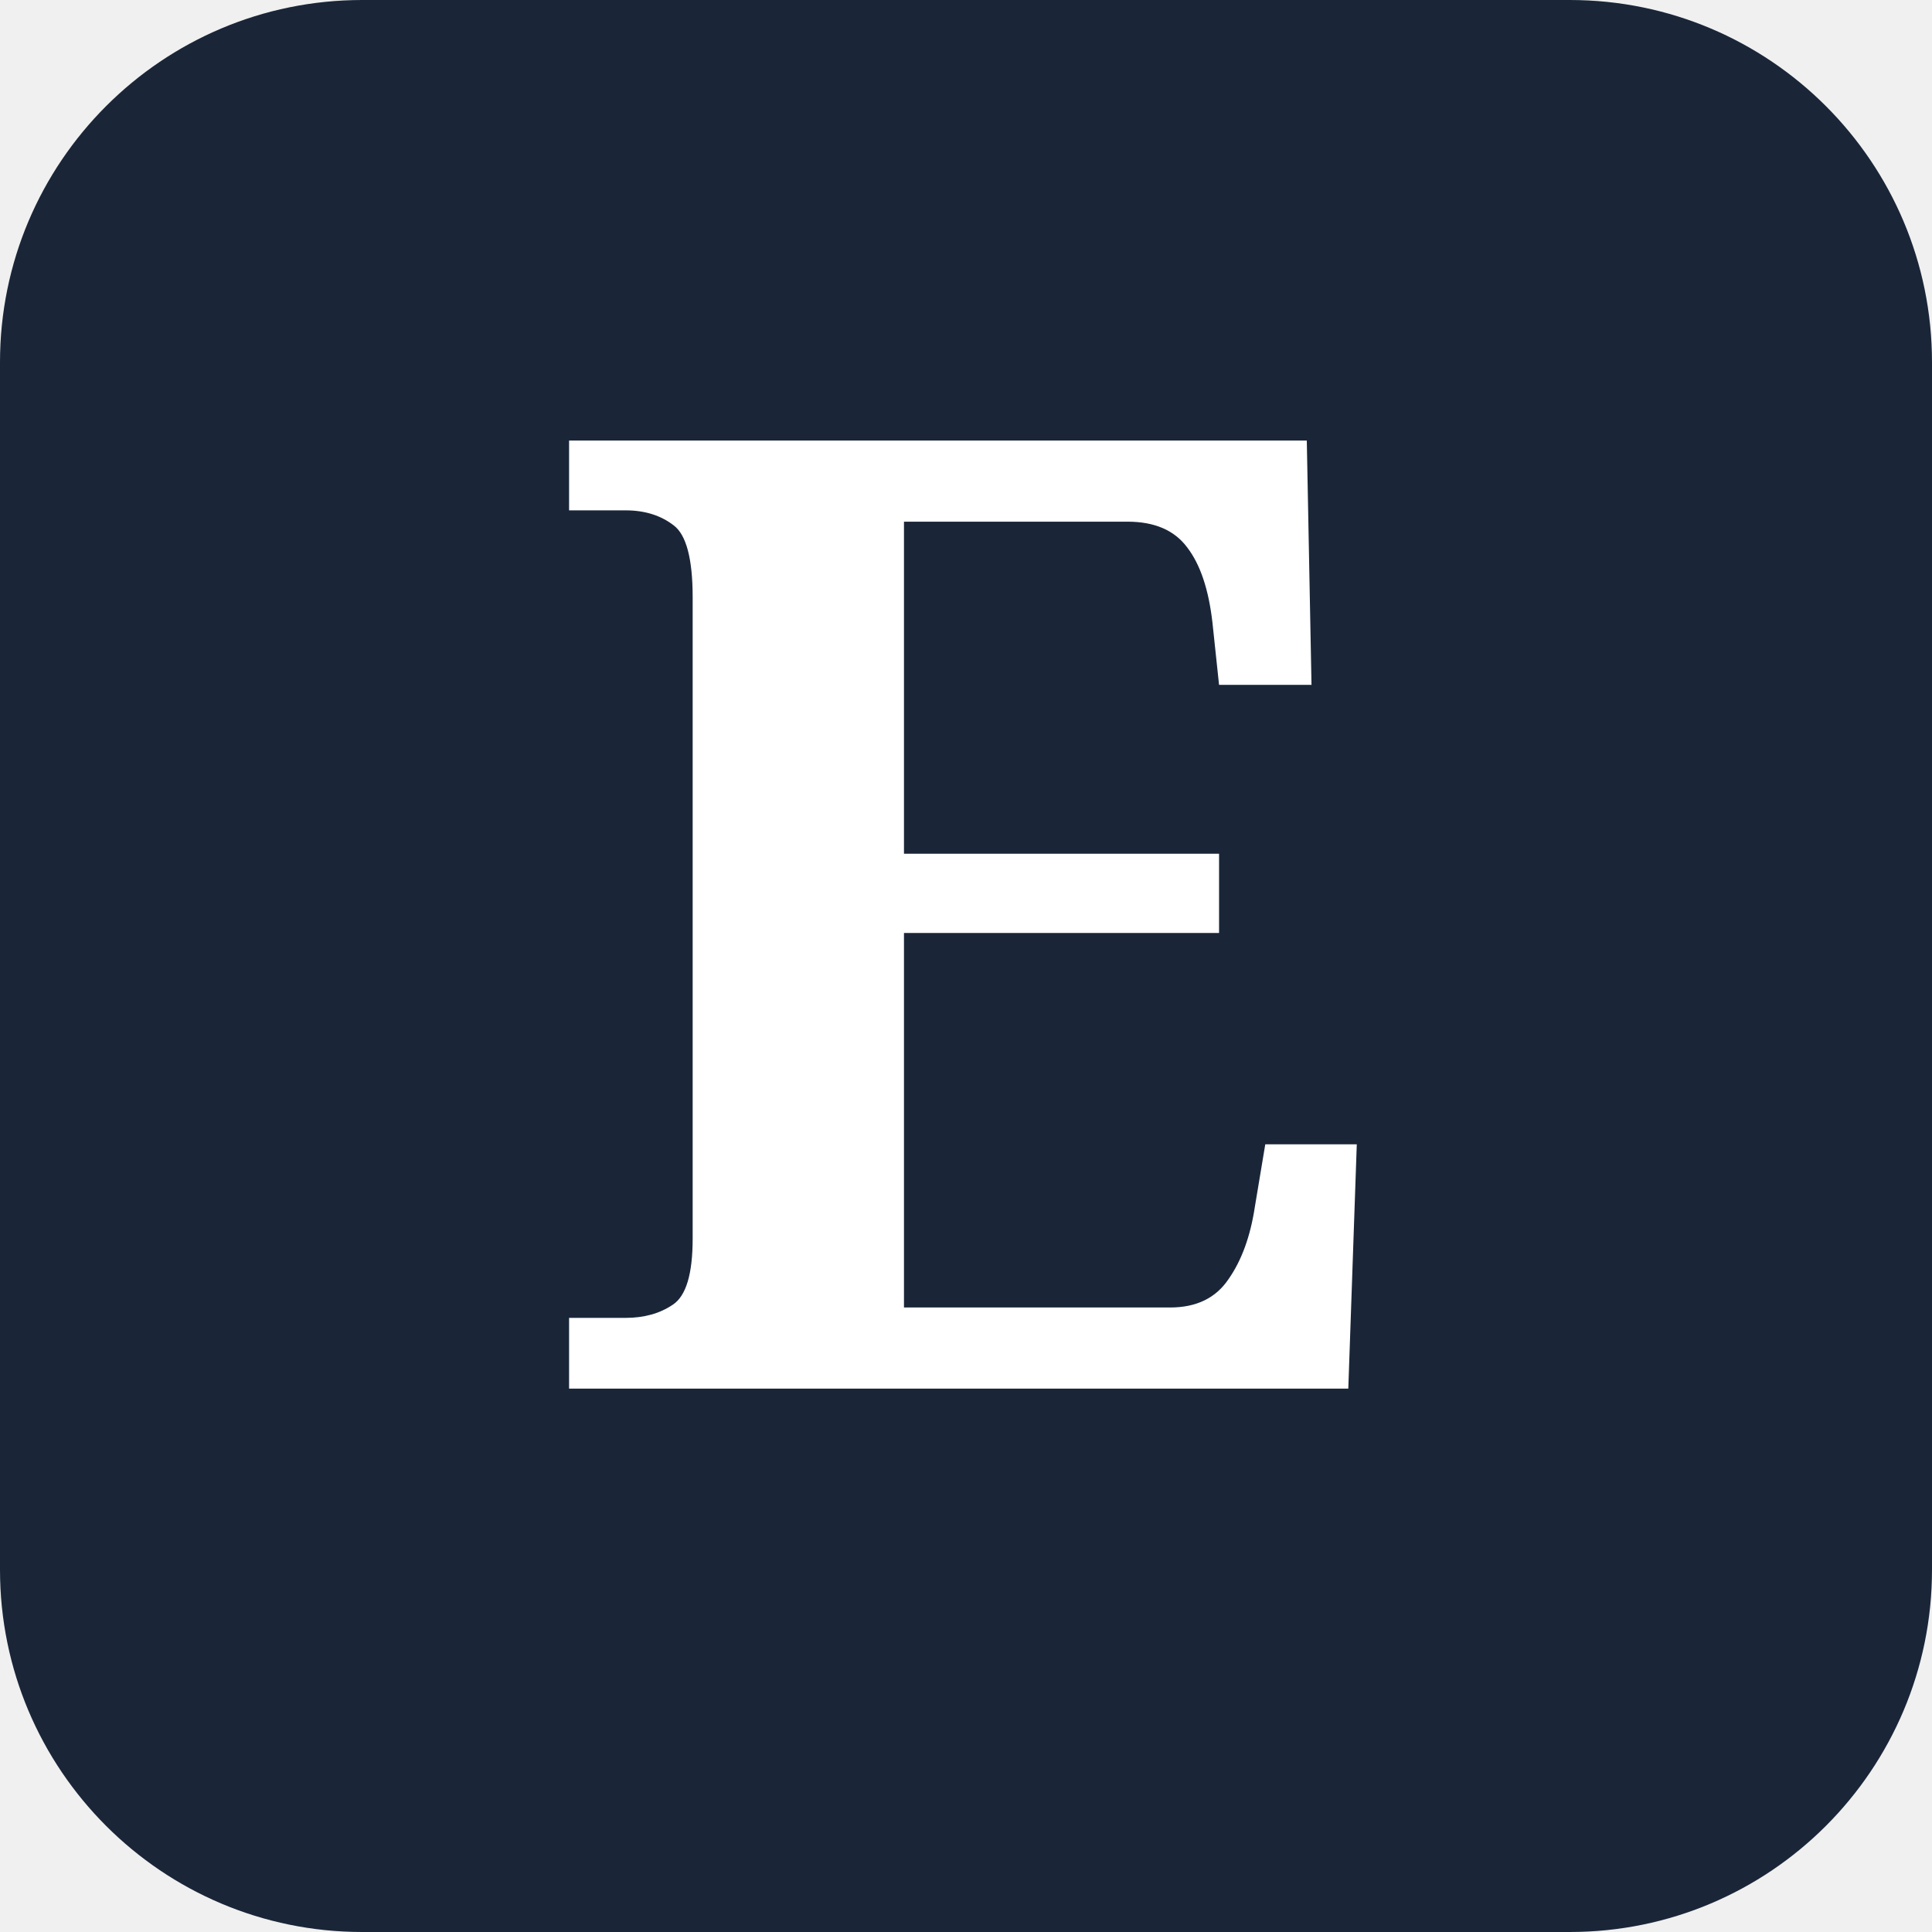
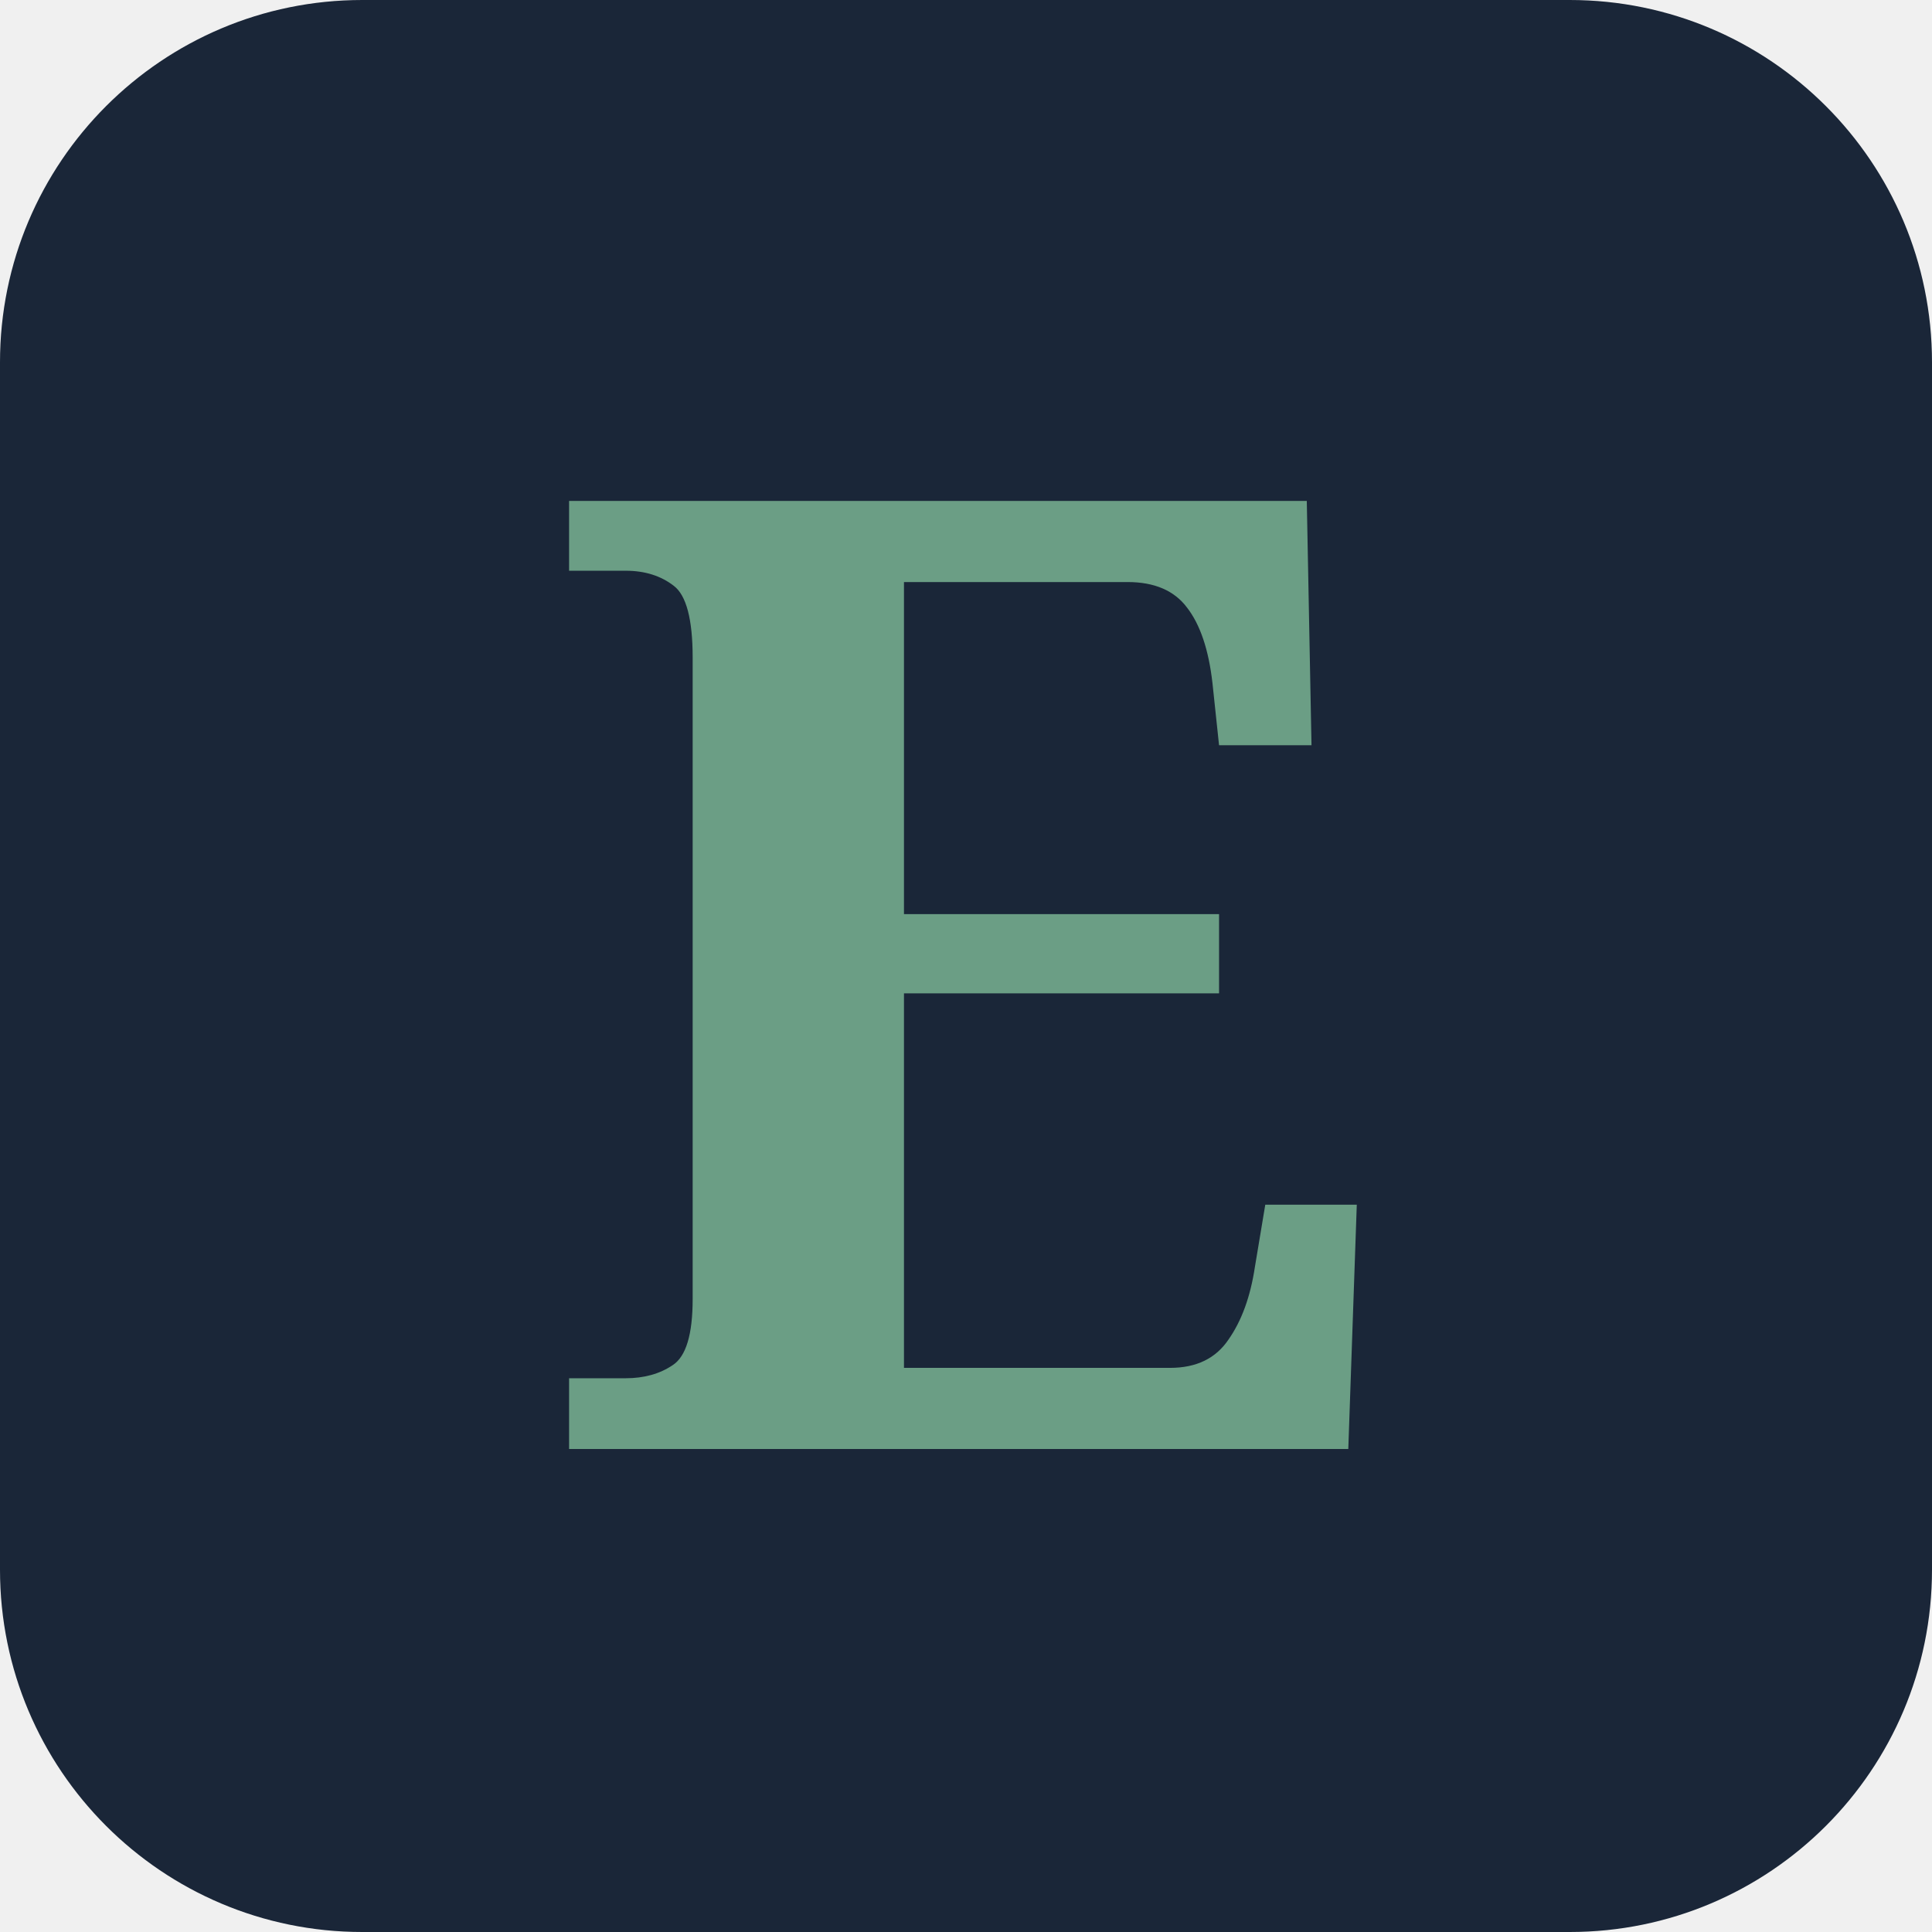
<svg xmlns="http://www.w3.org/2000/svg" viewBox="0 0 32 32">
  <rect width="32" height="32" rx="6" fill="#1a2638" />
-   <text x="16" y="23" font-family="Georgia, serif" font-size="22" font-weight="bold" fill="#ffffff" text-anchor="middle">E</text>
+   <text x="16" y="24" font-family="Georgia, 'Playfair Display', serif" font-size="22" font-weight="700" fill="#6b9e85" text-anchor="middle">E</text>
</svg>
